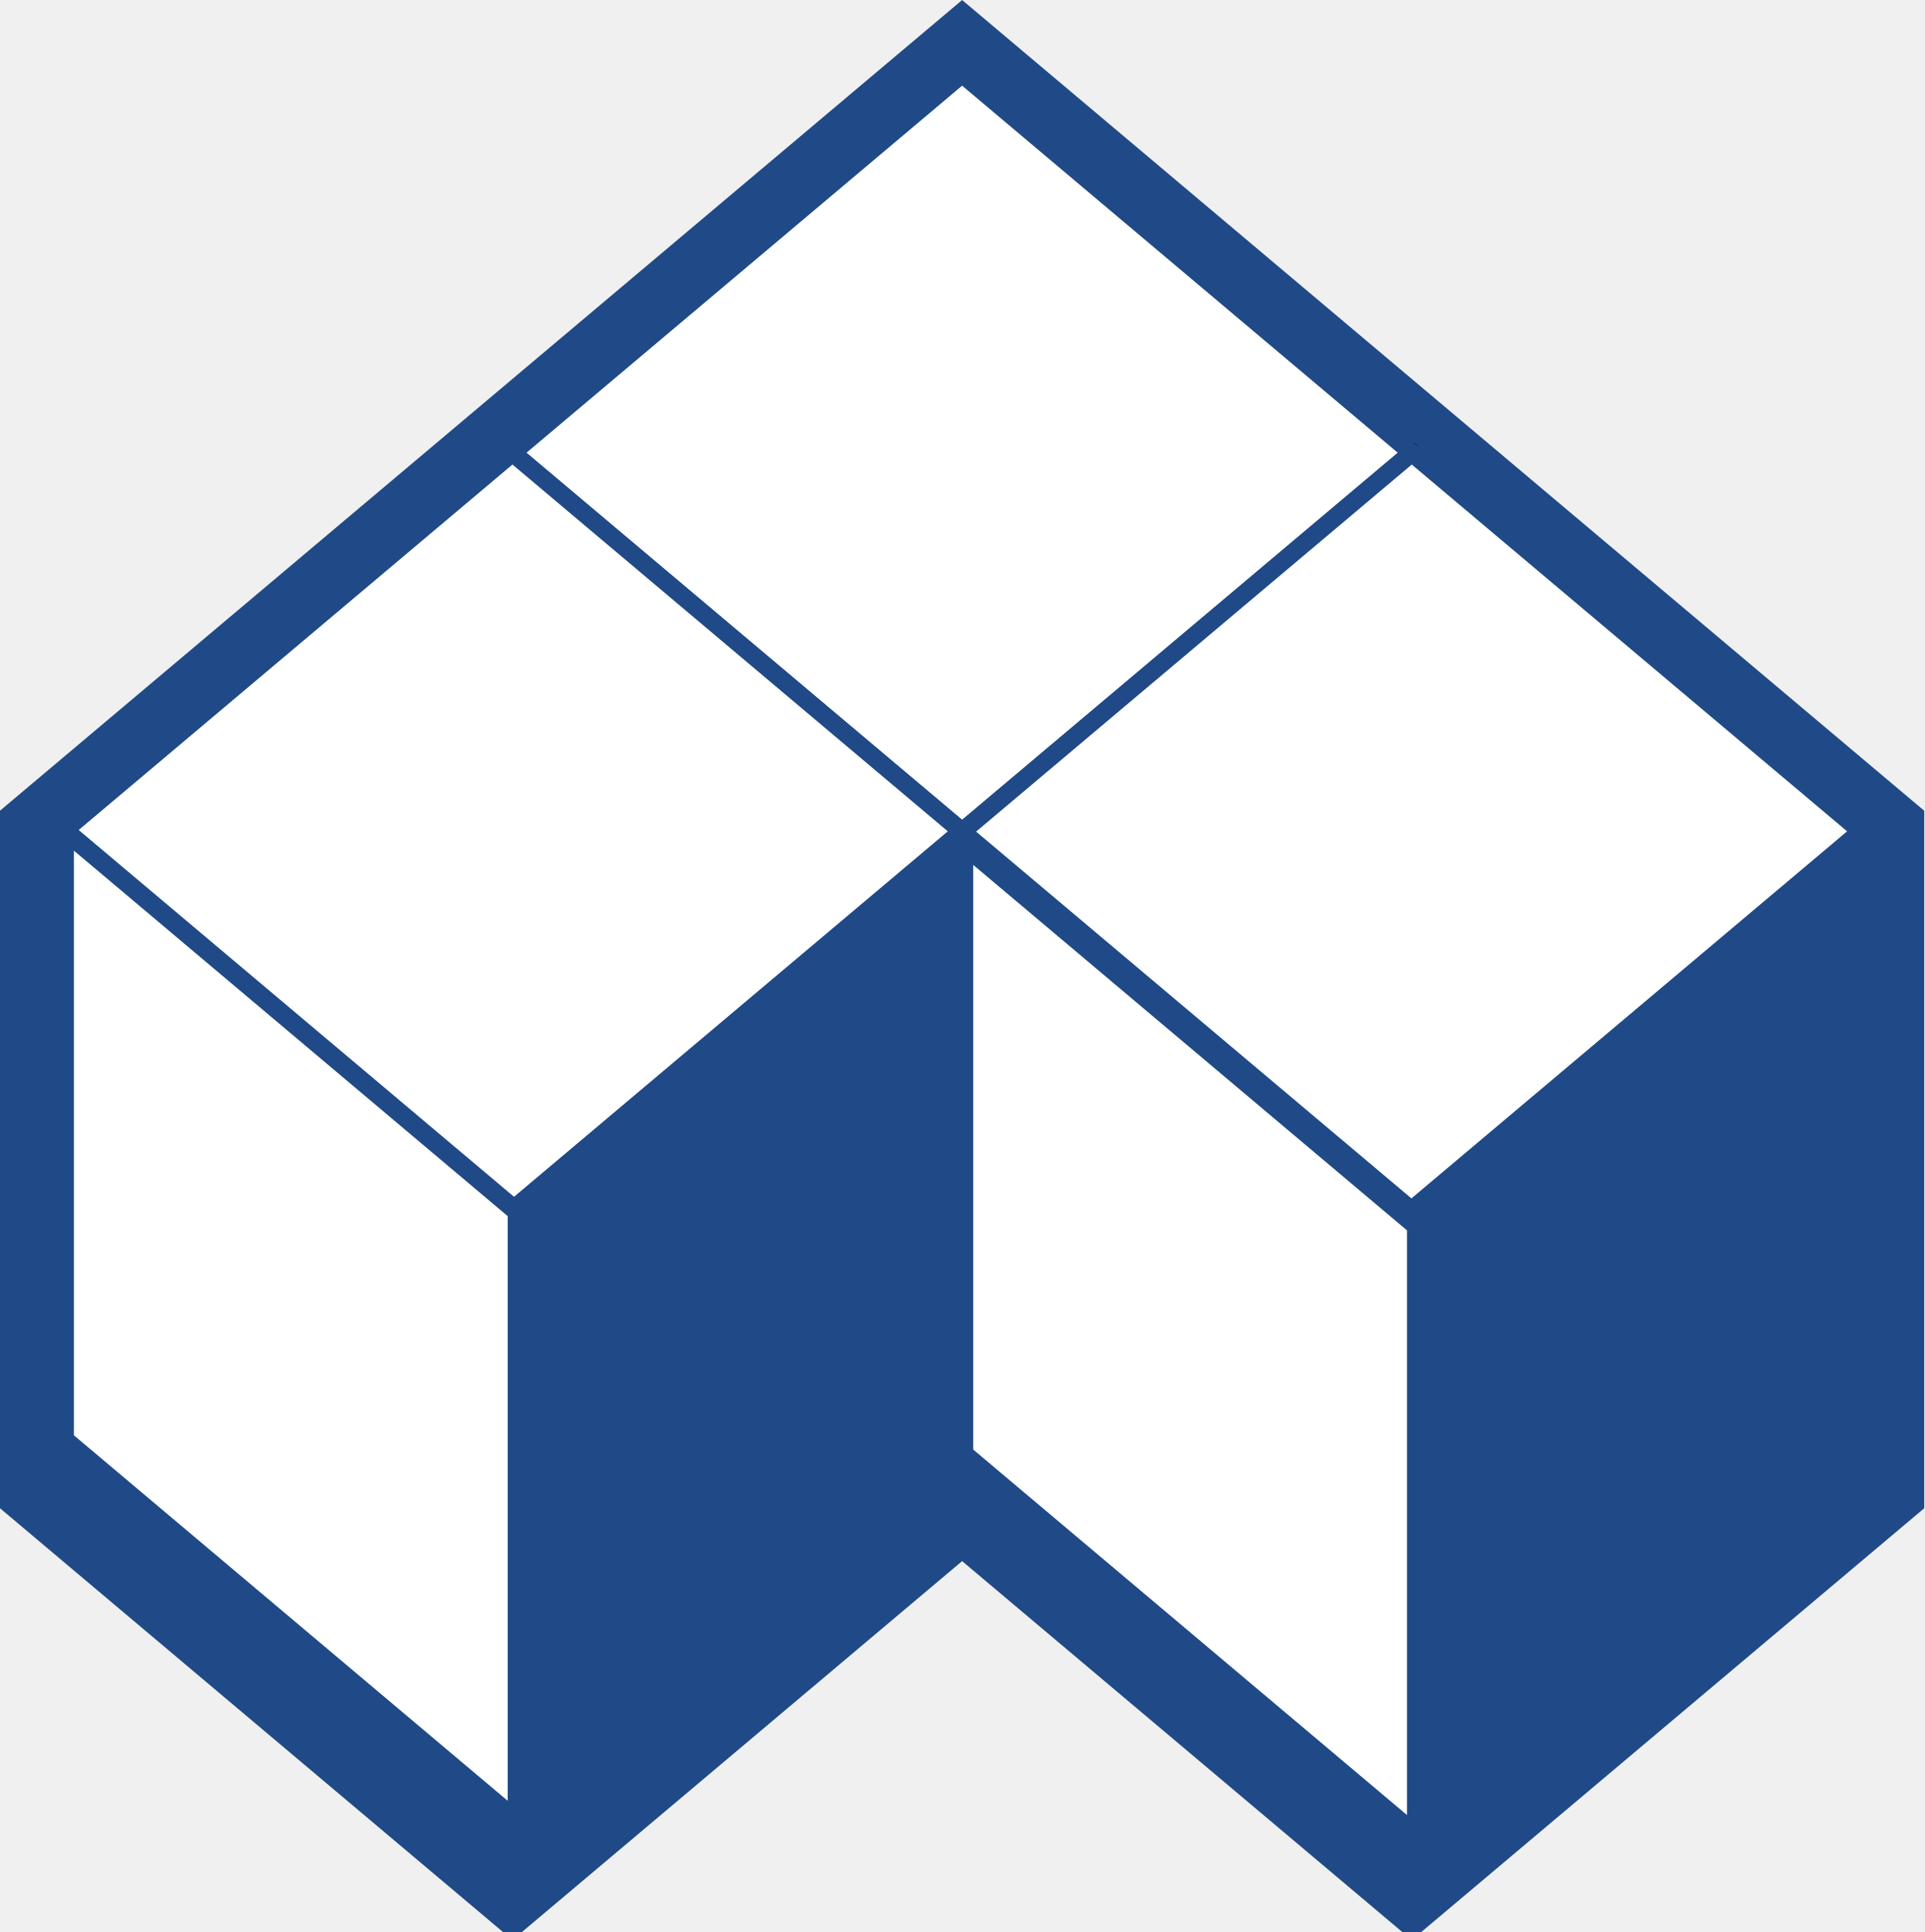
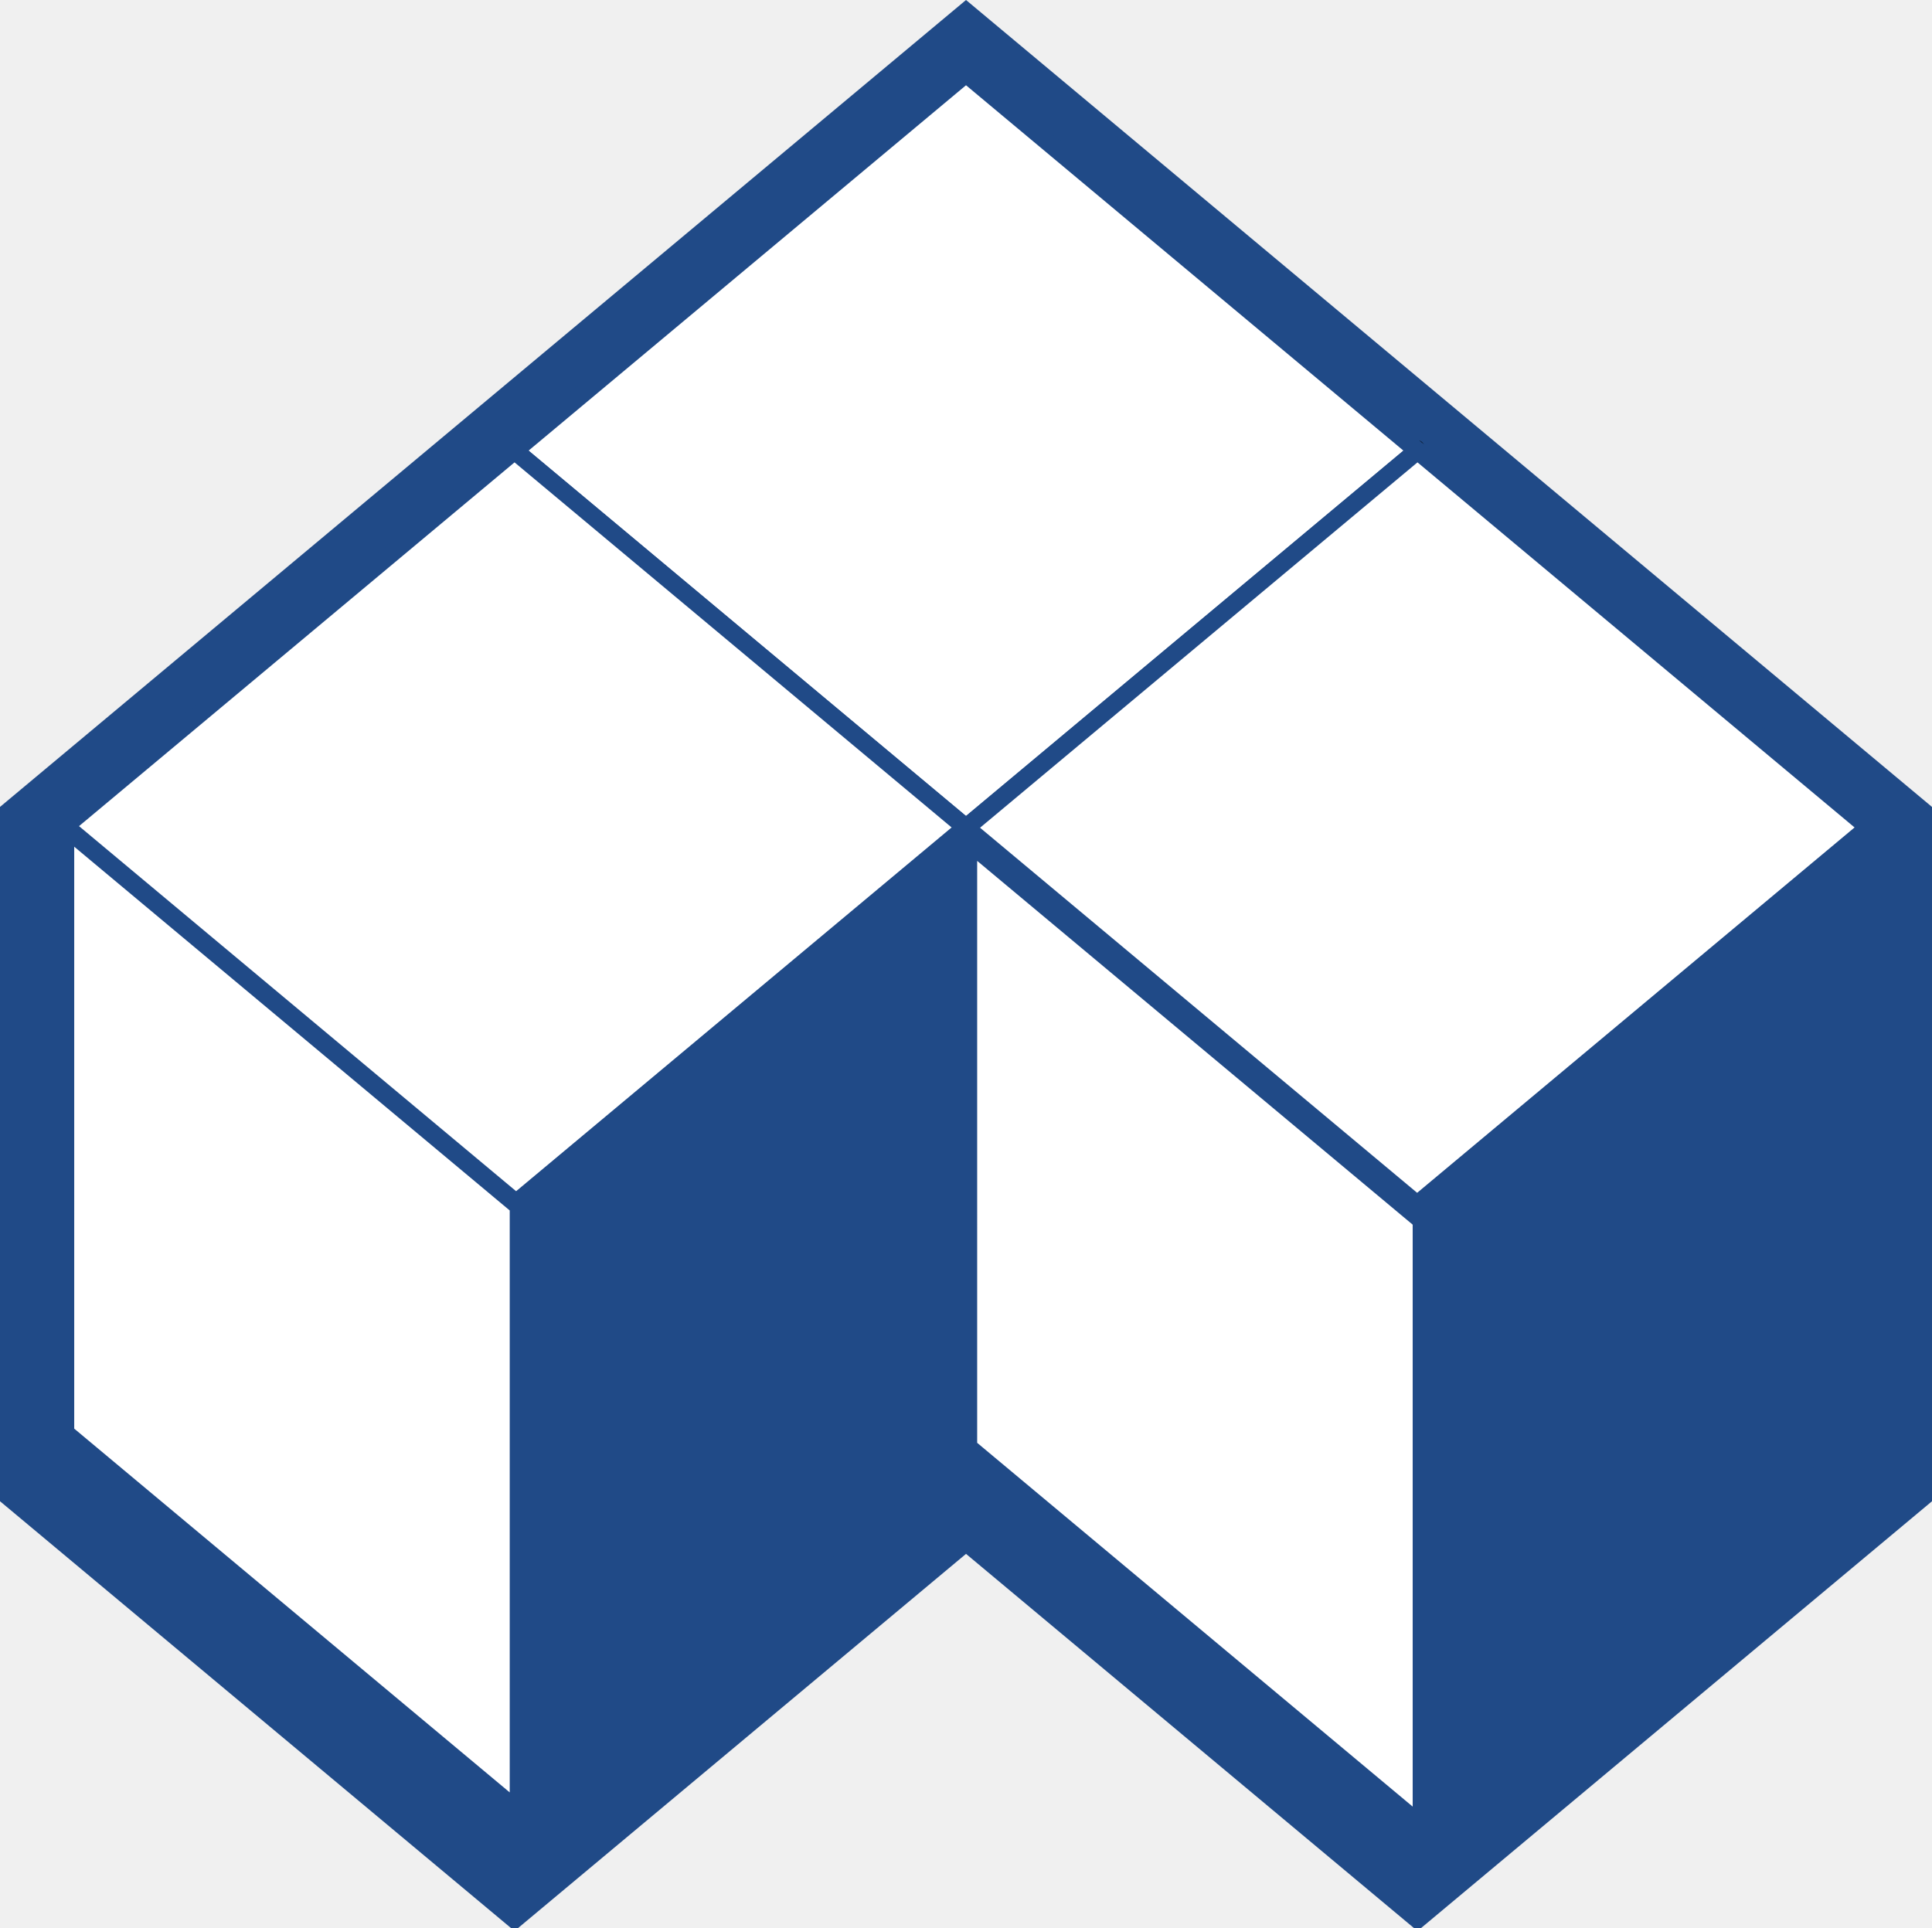
- <svg xmlns="http://www.w3.org/2000/svg" width="47.919" height="48.11" viewBox="0 0 12.679 12.729" version="1.1" id="svg3871">
+ <svg xmlns="http://www.w3.org/2000/svg" width="128.074" height="127.817" viewBox="0 0 33.886 33.818" version="1.1" id="svg3871">
  <defs id="defs3865" />
-   <g id="layer1" transform="translate(-12.12212,-167.3359)">
-     <g transform="matrix(0.08875425,0,0,0.1149072,-57.51338,72.57617)" id="g10674" style="stroke-width:0.777">
+   <g id="layer1" transform="translate(-12.43329,-146.5257)">
+     <g transform="matrix(0.2372142,0,0,0.3044909,-173.682,-104.5767)" id="g10674" style="stroke-width:0.777">
      <path id="path10642" d="m 856.014,830.226 -66.764,43.449 v 34.94 l 33.382,21.723 33.379,-21.723 v -0.005 l 0.003,0.003 33.382,21.726 33.379,-21.723 v -34.94 z" style="color:#000000;clip-rule:nonzero;display:inline;overflow:visible;visibility:visible;opacity:1;isolation:auto;mix-blend-mode:normal;color-interpolation:sRGB;color-interpolation-filters:linearRGB;solid-color:#000000;solid-opacity:1;fill:#204a87;fill-opacity:1;fill-rule:nonzero;stroke:#204a87;stroke-width:9.325;stroke-linecap:square;stroke-linejoin:miter;stroke-miterlimit:4;stroke-dasharray:none;stroke-dashoffset:0;stroke-opacity:1;marker:none;marker-start:none;marker-mid:none;marker-end:none;paint-order:normal;color-rendering:auto;image-rendering:auto;shape-rendering:auto;text-rendering:auto;enable-background:accumulate" />
      <g style="stroke-width:0.587" transform="matrix(0.5022155,0,0,0.5063671,429.632,432.9046)" id="g10652">
        <rect style="color:#000000;clip-rule:nonzero;display:inline;overflow:visible;visibility:visible;opacity:1;isolation:auto;mix-blend-mode:normal;color-interpolation:sRGB;color-interpolation-filters:linearRGB;solid-color:#000000;solid-opacity:1;fill:#204a87;fill-opacity:1;fill-rule:nonzero;stroke:#204a87;stroke-width:2.461;stroke-linecap:square;stroke-linejoin:round;stroke-miterlimit:4;stroke-dasharray:none;stroke-dashoffset:0;stroke-opacity:1;marker:none;marker-start:none;marker-mid:none;marker-end:none;paint-order:normal;color-rendering:auto;image-rendering:auto;shape-rendering:auto;text-rendering:auto;enable-background:accumulate" id="rect10644" width="79.11" height="79.11" x="1289.908" y="279.426" rx="0" ry="0" transform="matrix(0.8401933,0.5422871,-0.8401933,0.5422871,0,0)" />
        <path style="color:#000000;clip-rule:nonzero;display:inline;overflow:visible;visibility:visible;opacity:1;isolation:auto;mix-blend-mode:normal;color-interpolation:sRGB;color-interpolation-filters:linearRGB;solid-color:#000000;solid-opacity:1;fill:#204a87;fill-opacity:1;fill-rule:nonzero;stroke:#000000;stroke-width:2.349;stroke-linecap:square;stroke-linejoin:round;stroke-miterlimit:4;stroke-dasharray:none;stroke-dashoffset:0;stroke-opacity:1;marker:none;marker-start:none;marker-mid:none;marker-end:none;paint-order:normal;color-rendering:auto;image-rendering:auto;shape-rendering:auto;text-rendering:auto;enable-background:accumulate" d="m 915.468,824.93 -5e-5,69 -66.468,42.901 5e-5,-69 z" id="path10648" />
        <path id="path10650" d="m 783,824.93 5e-5,69 66.468,42.901 -5e-5,-69 z" style="color:#000000;clip-rule:nonzero;display:inline;overflow:visible;visibility:visible;opacity:1;isolation:auto;mix-blend-mode:normal;color-interpolation:sRGB;color-interpolation-filters:linearRGB;solid-color:#000000;solid-opacity:1;fill:#ffffff;fill-opacity:1;fill-rule:nonzero;stroke:#000000;stroke-width:2.349;stroke-linecap:square;stroke-linejoin:round;stroke-miterlimit:4;stroke-dasharray:none;stroke-dashoffset:0;stroke-opacity:1;marker:none;marker-start:none;marker-mid:none;marker-end:none;paint-order:normal;color-rendering:auto;image-rendering:auto;shape-rendering:auto;text-rendering:auto;enable-background:accumulate" />
        <rect transform="matrix(0.8401933,0.5422871,-0.8401933,0.5422871,0,0)" ry="0" rx="0" y="215.806" x="1226.288" height="79.11" width="79.11" id="rect10646" style="color:#000000;clip-rule:nonzero;display:inline;overflow:visible;visibility:visible;opacity:1;isolation:auto;mix-blend-mode:normal;color-interpolation:sRGB;color-interpolation-filters:linearRGB;solid-color:#000000;solid-opacity:1;fill:#ffffff;fill-opacity:1;fill-rule:nonzero;stroke:#204a87;stroke-width:2.461;stroke-linecap:square;stroke-linejoin:round;stroke-miterlimit:4;stroke-dasharray:none;stroke-dashoffset:0;stroke-opacity:1;marker:none;marker-start:none;marker-mid:none;marker-end:none;paint-order:normal;color-rendering:auto;image-rendering:auto;shape-rendering:auto;text-rendering:auto;enable-background:accumulate" />
      </g>
      <g style="stroke-width:0.587" transform="matrix(0.5022155,0,0,0.5063671,463.0137,454.6285)" id="g10662">
        <rect transform="matrix(0.8401933,0.5422871,-0.8401933,0.5422871,0,0)" ry="0" rx="0" y="279.426" x="1289.908" height="79.11" width="79.11" id="rect10654" style="color:#000000;clip-rule:nonzero;display:inline;overflow:visible;visibility:visible;opacity:1;isolation:auto;mix-blend-mode:normal;color-interpolation:sRGB;color-interpolation-filters:linearRGB;solid-color:#000000;solid-opacity:1;fill:#204a87;fill-opacity:1;fill-rule:nonzero;stroke:#204a87;stroke-width:2.461;stroke-linecap:square;stroke-linejoin:round;stroke-miterlimit:4;stroke-dasharray:none;stroke-dashoffset:0;stroke-opacity:1;marker:none;marker-start:none;marker-mid:none;marker-end:none;paint-order:normal;color-rendering:auto;image-rendering:auto;shape-rendering:auto;text-rendering:auto;enable-background:accumulate" />
        <rect style="color:#000000;clip-rule:nonzero;display:inline;overflow:visible;visibility:visible;opacity:1;isolation:auto;mix-blend-mode:normal;color-interpolation:sRGB;color-interpolation-filters:linearRGB;solid-color:#000000;solid-opacity:1;fill:#ffffff;fill-opacity:1;fill-rule:nonzero;stroke:#204a87;stroke-width:2.461;stroke-linecap:square;stroke-linejoin:round;stroke-miterlimit:4;stroke-dasharray:none;stroke-dashoffset:0;stroke-opacity:1;marker:none;marker-start:none;marker-mid:none;marker-end:none;paint-order:normal;color-rendering:auto;image-rendering:auto;shape-rendering:auto;text-rendering:auto;enable-background:accumulate" id="rect10656" width="79.11" height="79.11" x="1226.288" y="215.806" rx="0" ry="0" transform="matrix(0.8401933,0.5422871,-0.8401933,0.5422871,0,0)" />
        <path id="path10658" d="m 915.468,824.93 -5e-5,69 -66.468,42.901 5e-5,-69 z" style="color:#000000;clip-rule:nonzero;display:inline;overflow:visible;visibility:visible;opacity:1;isolation:auto;mix-blend-mode:normal;color-interpolation:sRGB;color-interpolation-filters:linearRGB;solid-color:#000000;solid-opacity:1;fill:#204a87;fill-opacity:1;fill-rule:nonzero;stroke:#204a87;stroke-width:2.349;stroke-linecap:square;stroke-linejoin:round;stroke-miterlimit:4;stroke-dasharray:none;stroke-dashoffset:0;stroke-opacity:1;marker:none;marker-start:none;marker-mid:none;marker-end:none;paint-order:normal;color-rendering:auto;image-rendering:auto;shape-rendering:auto;text-rendering:auto;enable-background:accumulate" />
        <path style="color:#000000;clip-rule:nonzero;display:inline;overflow:visible;visibility:visible;opacity:1;isolation:auto;mix-blend-mode:normal;color-interpolation:sRGB;color-interpolation-filters:linearRGB;solid-color:#000000;solid-opacity:1;fill:#ffffff;fill-opacity:1;fill-rule:nonzero;stroke:#204a87;stroke-width:2.349;stroke-linecap:square;stroke-linejoin:round;stroke-miterlimit:4;stroke-dasharray:none;stroke-dashoffset:0;stroke-opacity:1;marker:none;marker-start:none;marker-mid:none;marker-end:none;paint-order:normal;color-rendering:auto;image-rendering:auto;shape-rendering:auto;text-rendering:auto;enable-background:accumulate" d="m 783,826.544 5e-5,69 66.468,42.901 -5e-5,-69 z" id="path10660" />
      </g>
      <g style="stroke-width:0.587" id="g10672" transform="matrix(0.5022155,0,0,0.5063671,396.2504,454.6285)">
        <rect style="color:#000000;clip-rule:nonzero;display:inline;overflow:visible;visibility:visible;opacity:1;isolation:auto;mix-blend-mode:normal;color-interpolation:sRGB;color-interpolation-filters:linearRGB;solid-color:#000000;solid-opacity:1;fill:#204a87;fill-opacity:1;fill-rule:nonzero;stroke:#204a87;stroke-width:2.461;stroke-linecap:square;stroke-linejoin:round;stroke-miterlimit:4;stroke-dasharray:none;stroke-dashoffset:0;stroke-opacity:1;marker:none;marker-start:none;marker-mid:none;marker-end:none;paint-order:normal;color-rendering:auto;image-rendering:auto;shape-rendering:auto;text-rendering:auto;enable-background:accumulate" id="rect10664" width="79.11" height="79.11" x="1289.908" y="279.426" rx="0" ry="0" transform="matrix(0.8401933,0.5422871,-0.8401933,0.5422871,0,0)" />
        <rect transform="matrix(0.8401933,0.5422871,-0.8401933,0.5422871,0,0)" ry="0" rx="0" y="215.806" x="1226.288" height="79.11" width="79.11" id="rect10666" style="color:#000000;clip-rule:nonzero;display:inline;overflow:visible;visibility:visible;opacity:1;isolation:auto;mix-blend-mode:normal;color-interpolation:sRGB;color-interpolation-filters:linearRGB;solid-color:#000000;solid-opacity:1;fill:#ffffff;fill-opacity:1;fill-rule:nonzero;stroke:#204a87;stroke-width:2.461;stroke-linecap:square;stroke-linejoin:round;stroke-miterlimit:4;stroke-dasharray:none;stroke-dashoffset:0;stroke-opacity:1;marker:none;marker-start:none;marker-mid:none;marker-end:none;paint-order:normal;color-rendering:auto;image-rendering:auto;shape-rendering:auto;text-rendering:auto;enable-background:accumulate" />
        <path style="color:#000000;clip-rule:nonzero;display:inline;overflow:visible;visibility:visible;opacity:1;isolation:auto;mix-blend-mode:normal;color-interpolation:sRGB;color-interpolation-filters:linearRGB;solid-color:#000000;solid-opacity:1;fill:#204a87;fill-opacity:1;fill-rule:nonzero;stroke:#204a87;stroke-width:2.349;stroke-linecap:square;stroke-linejoin:round;stroke-miterlimit:4;stroke-dasharray:none;stroke-dashoffset:0;stroke-opacity:1;marker:none;marker-start:none;marker-mid:none;marker-end:none;paint-order:normal;color-rendering:auto;image-rendering:auto;shape-rendering:auto;text-rendering:auto;enable-background:accumulate" d="m 915.468,824.93 -5e-5,69 -66.468,42.901 5e-5,-69 z" id="path10668" />
        <path id="path10670" d="m 783,824.93 5e-5,69 66.468,42.901 -5e-5,-69 z" style="color:#000000;clip-rule:nonzero;display:inline;overflow:visible;visibility:visible;opacity:1;isolation:auto;mix-blend-mode:normal;color-interpolation:sRGB;color-interpolation-filters:linearRGB;solid-color:#000000;solid-opacity:1;fill:#ffffff;fill-opacity:1;fill-rule:nonzero;stroke:#204a87;stroke-width:2.349;stroke-linecap:square;stroke-linejoin:round;stroke-miterlimit:4;stroke-dasharray:none;stroke-dashoffset:0;stroke-opacity:1;marker:none;marker-start:none;marker-mid:none;marker-end:none;paint-order:normal;color-rendering:auto;image-rendering:auto;shape-rendering:auto;text-rendering:auto;enable-background:accumulate" />
      </g>
    </g>
  </g>
</svg>
